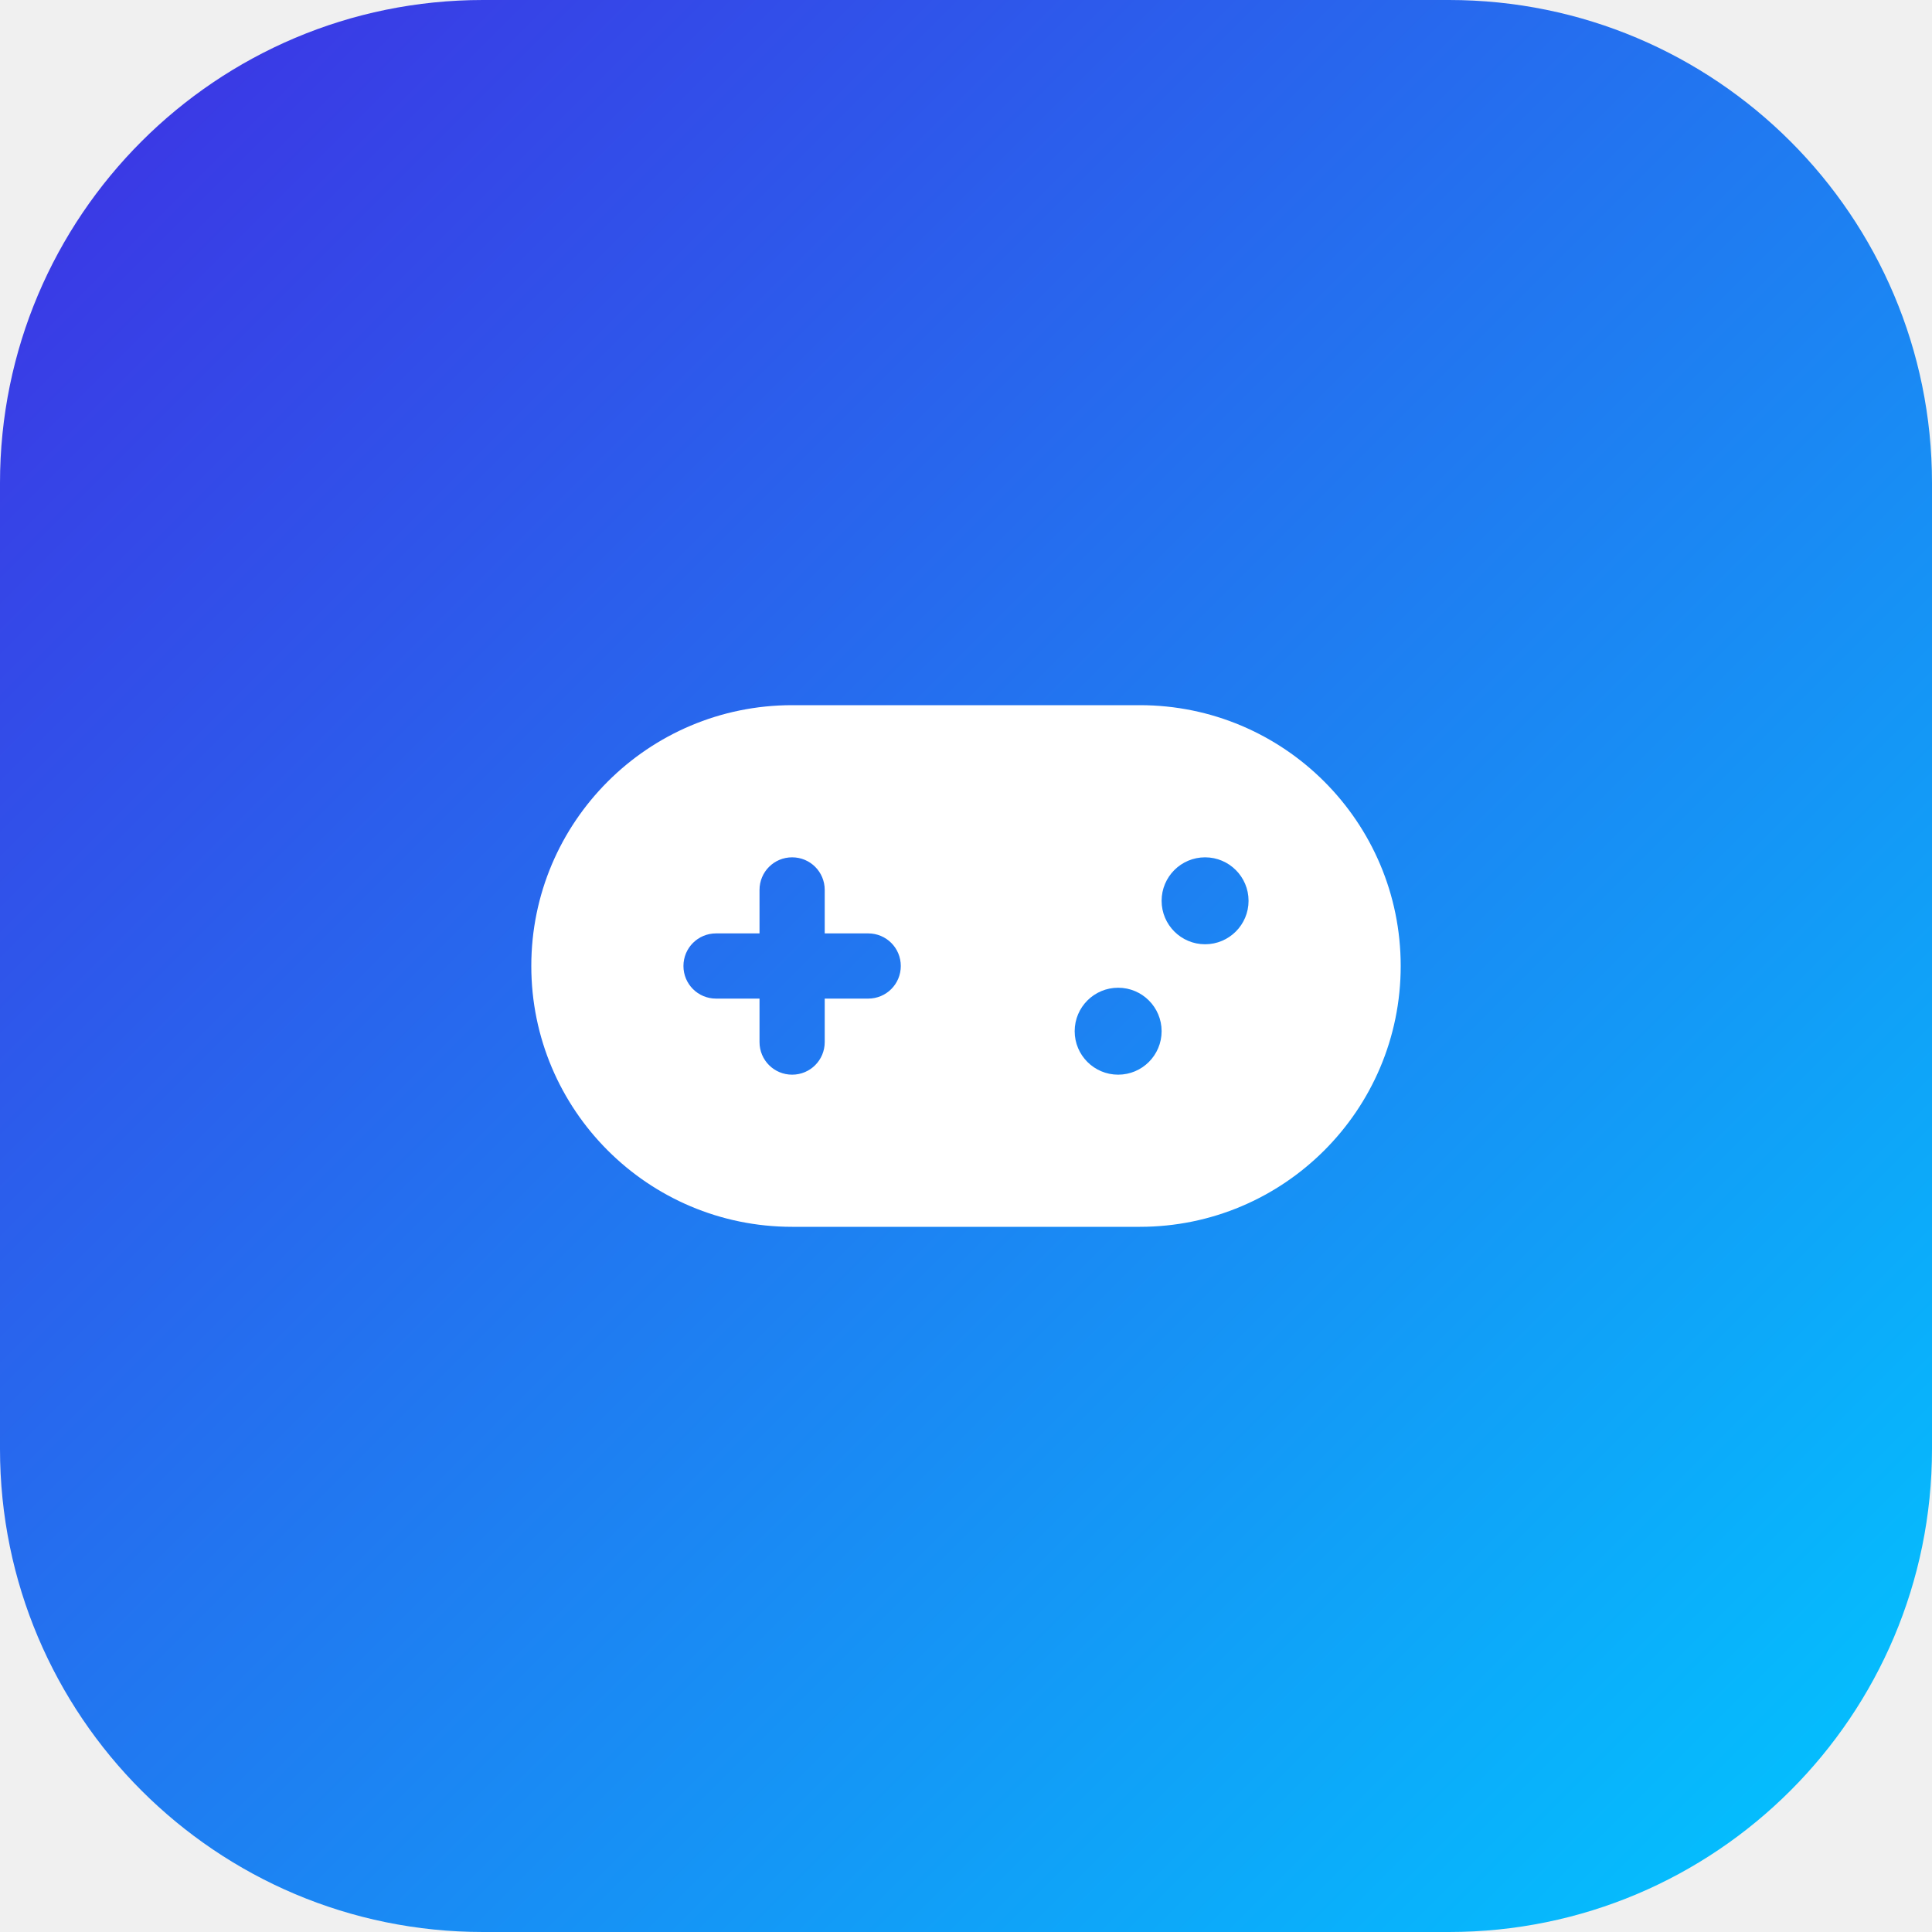
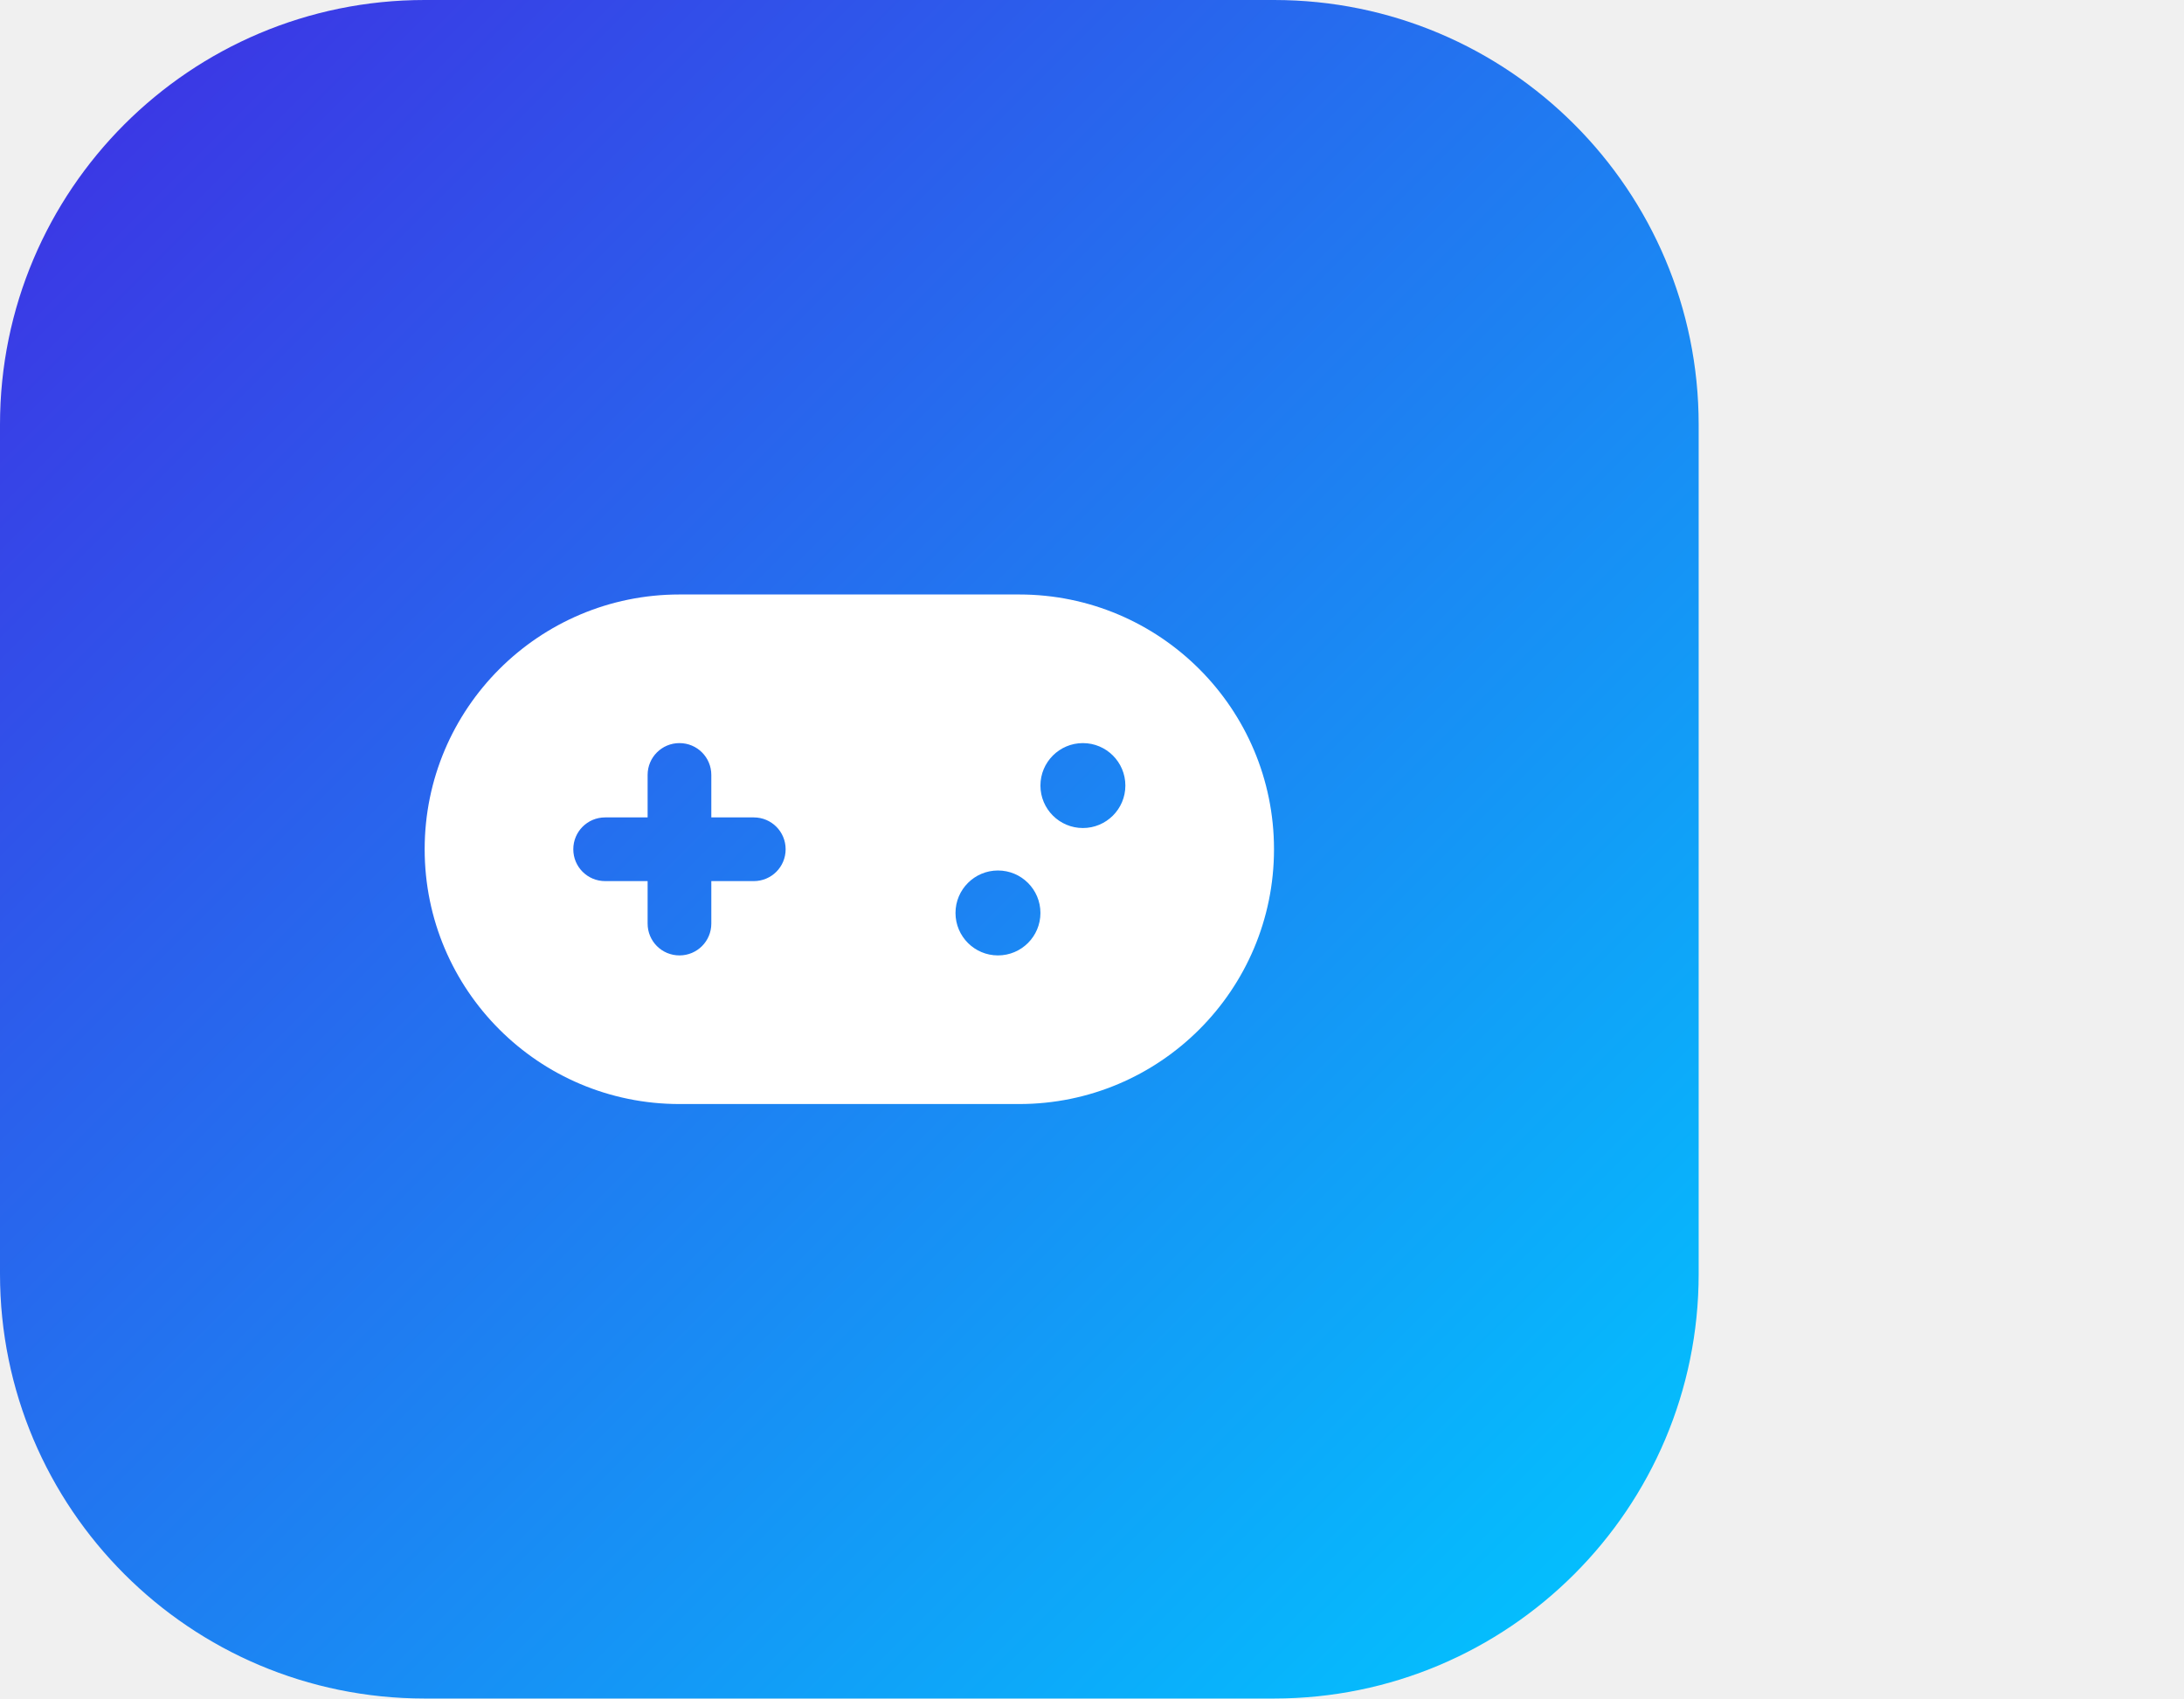
- <svg xmlns="http://www.w3.org/2000/svg" width="40" height="40" viewBox="0 0 40 40" role="img" aria-label="gamepad">
+ <svg xmlns="http://www.w3.org/2000/svg" width="36" height="28" viewBox="0 0 36 28" role="img" aria-label="gamepad">
  <defs>
    <linearGradient id="tile" x1="0" y1="0" x2="1" y2="1">
      <stop offset="0" stop-color="#3f2ee3" />
      <stop offset="1" stop-color="#00c8ff" />
    </linearGradient>
  </defs>
-   <rect width="40" height="40" rx="10" fill="url(#tile)" />
-   <svg x="11" y="12.8" width="18" height="14.4" viewBox="0 0 640 512">
+   <rect width="28" height="28" rx="7" fill="url(#tile)" />
+   <svg x="7" y="8.4" width="14" height="11.2" viewBox="0 0 640 512">
    <path fill="#ffffff" d="M448 64c106 0 192 86 192 192S554 448 448 448l-256 0C86 448 0 362 0 256S86 64 192 64l256 0zM192 176c-13.3 0-24 10.7-24 24l0 32-32 0c-13.3 0-24 10.7-24 24s10.7 24 24 24l32 0 0 32c0 13.3 10.7 24 24 24s24-10.7 24-24l0-32 32 0c13.3 0 24-10.7 24-24s-10.7-24-24-24l-32 0 0-32c0-13.3-10.7-24-24-24zm240 96a32 32 0 1 0 0 64 32 32 0 1 0 0-64zm64-96a32 32 0 1 0 0 64 32 32 0 1 0 0-64z" />
  </svg>
</svg>
